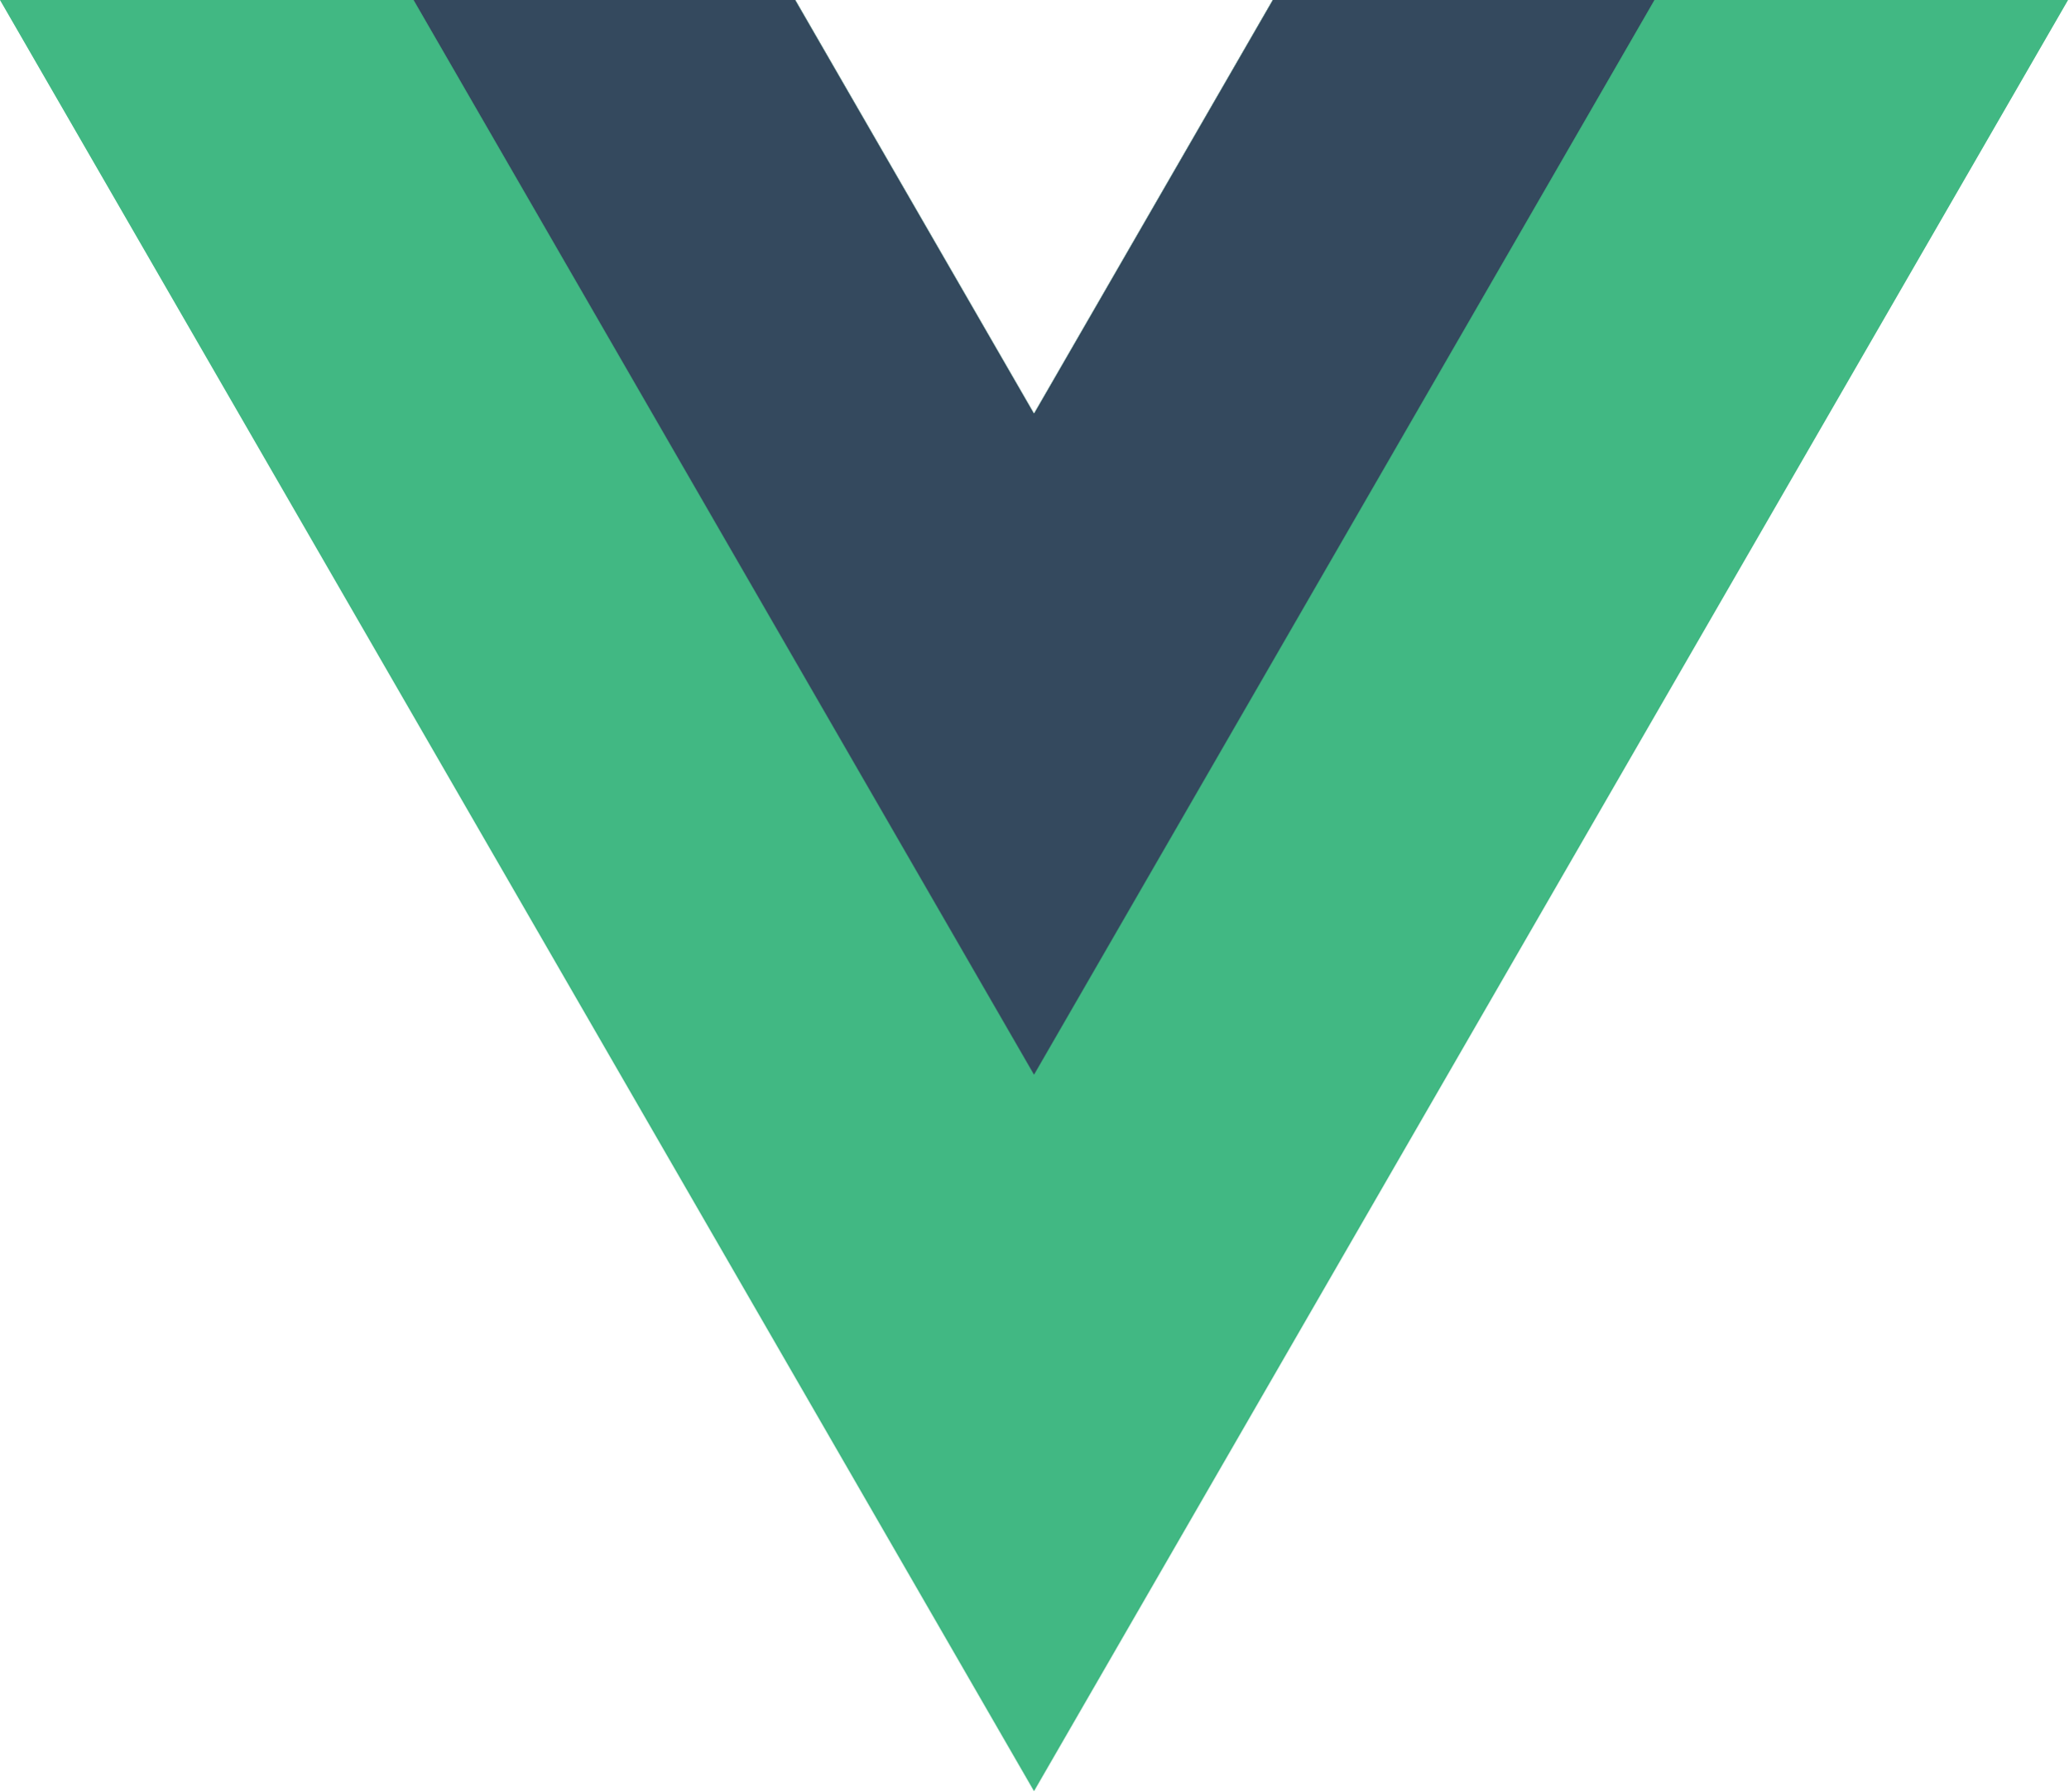
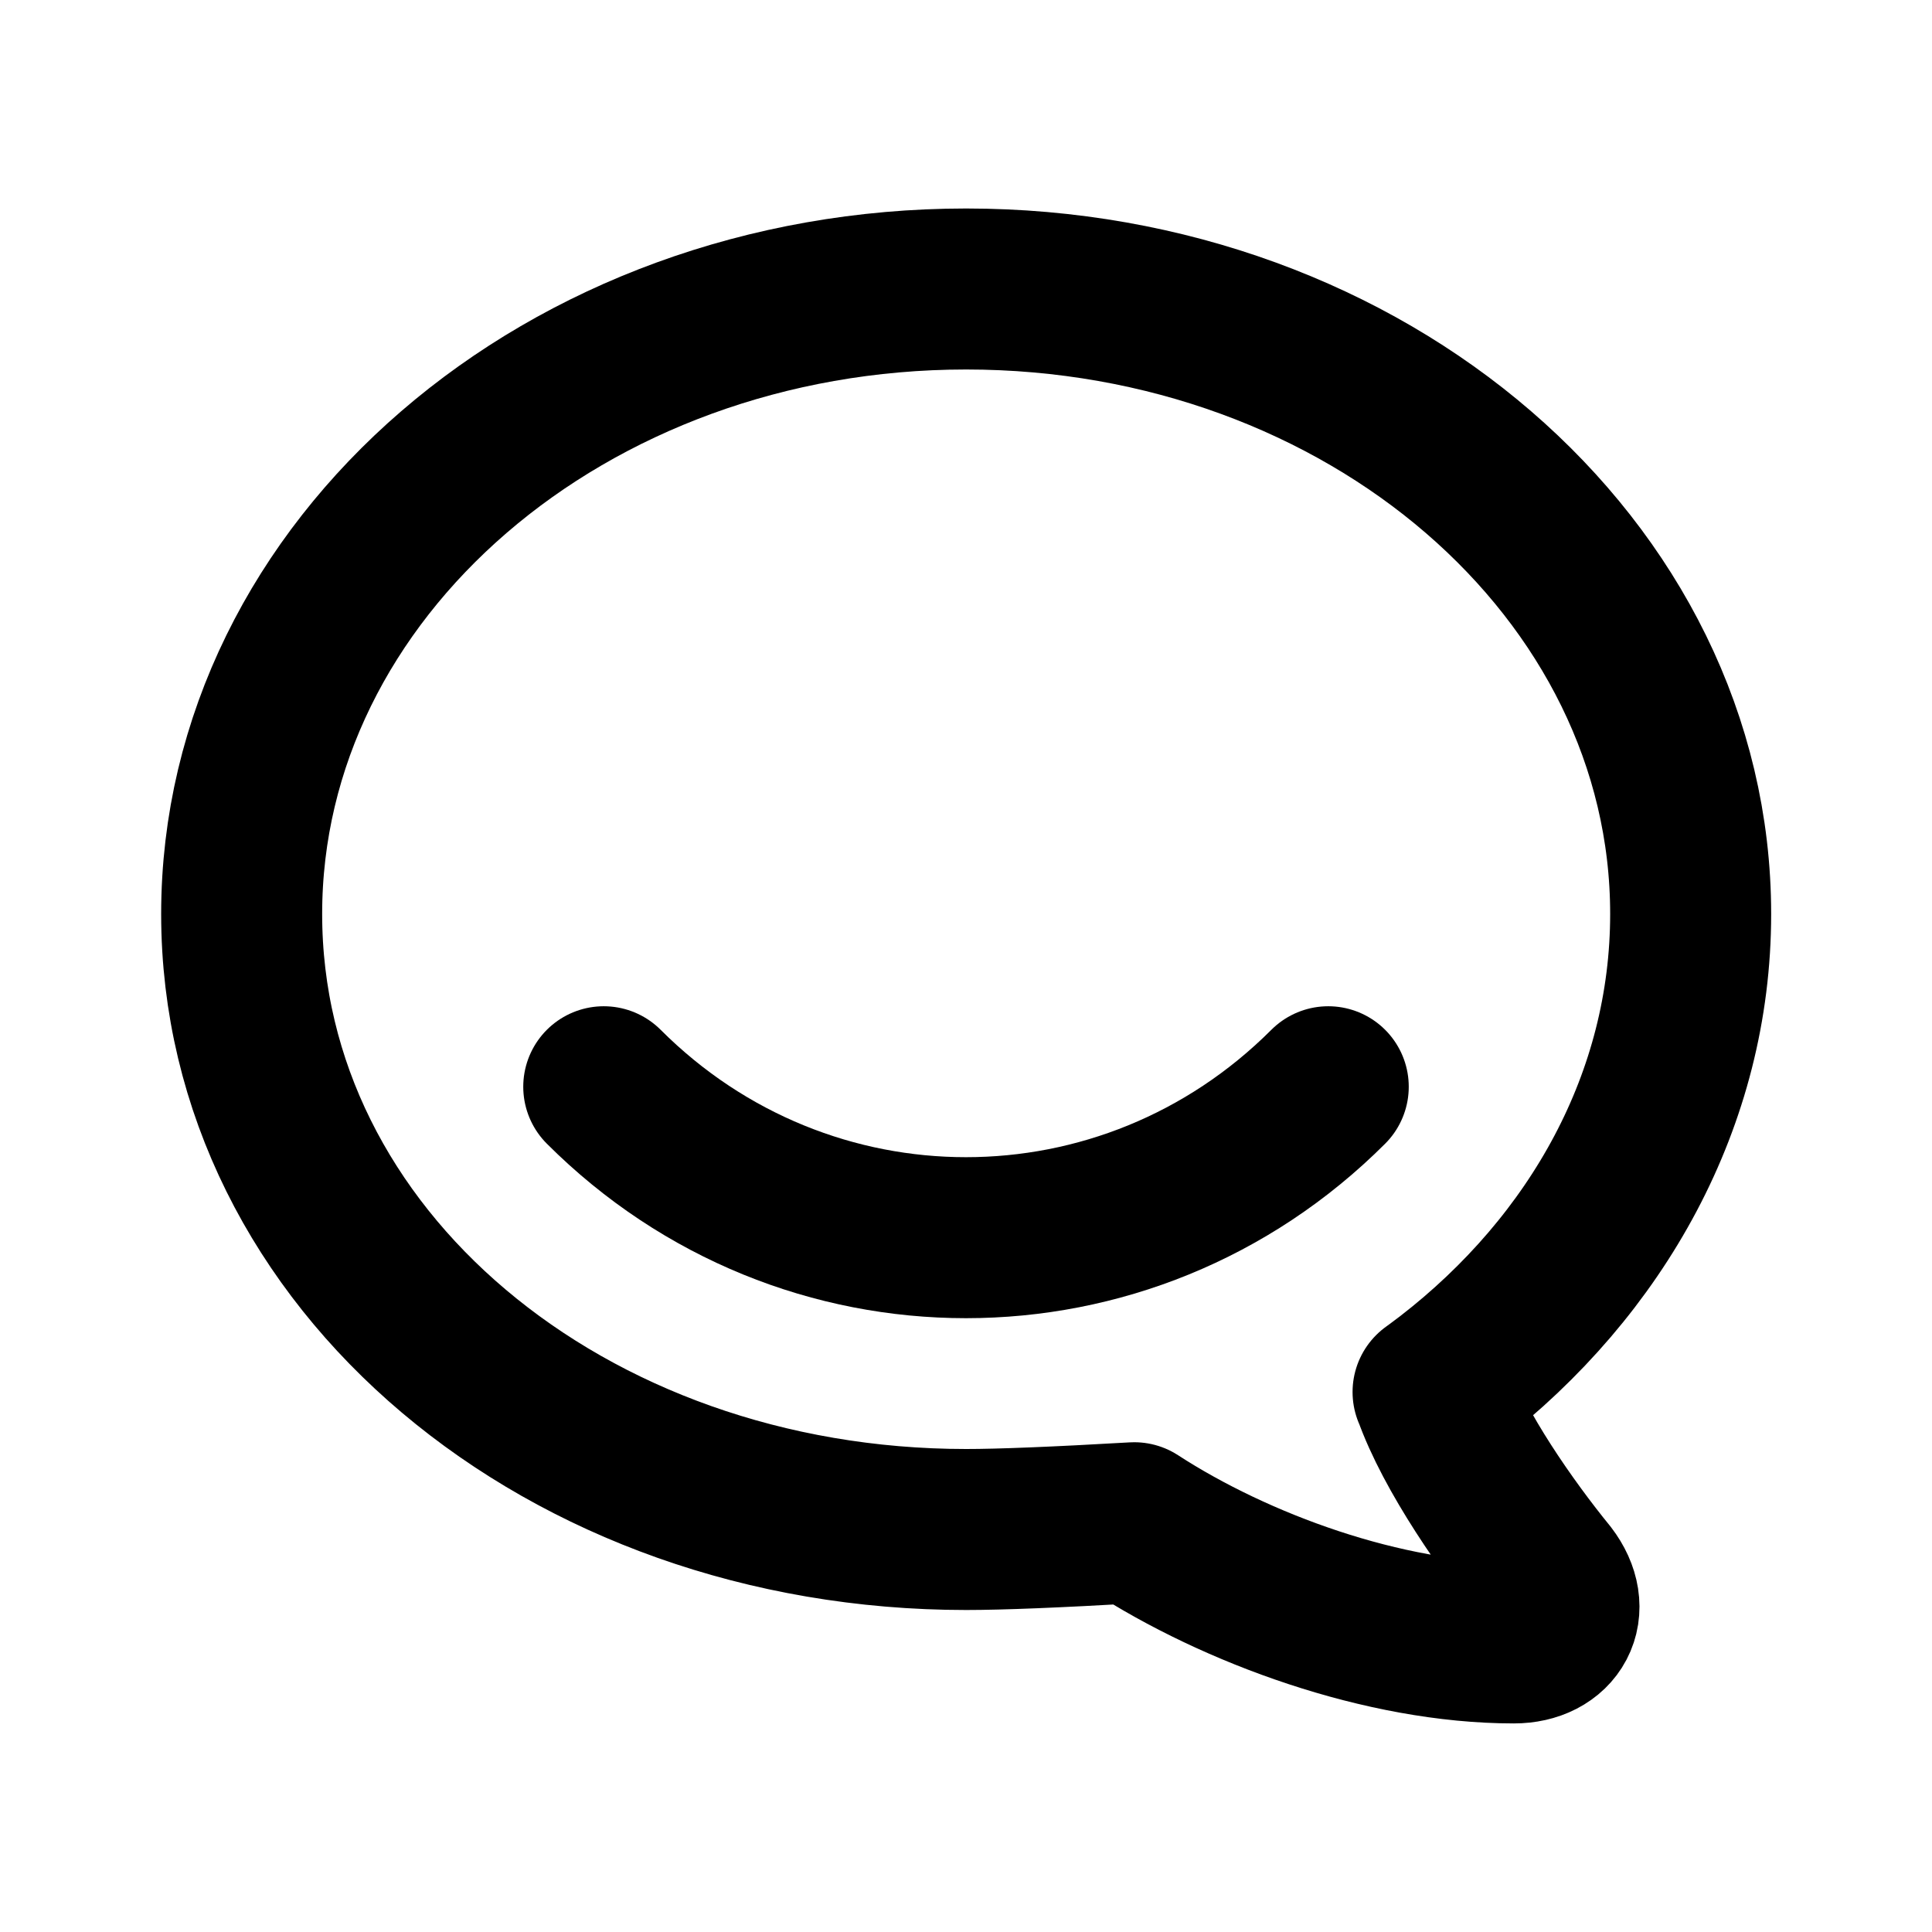
- <svg xmlns="http://www.w3.org/2000/svg" viewBox="0 0 261.76 226.69">
-   <path d="M161.096.001l-30.225 52.351L100.647.001H-.005l130.877 226.688L261.749.001z" fill="#41b883" />
-   <path d="M161.096.001l-30.225 52.351L100.647.001H52.346l78.526 136.01L209.398.001z" fill="#34495e" />
+ <svg xmlns="http://www.w3.org/2000/svg" viewBox="0 0 24 24">
+   <g fill="none" stroke="currentColor" stroke-linecap="round" stroke-linejoin="round" stroke-width="2">
+     <path d="M17.802 17.292s.077-.055.2-.149c1.843-1.425 3-3.49 3-5.789c0-4.286-4.03-7.764-9-7.764s-9 3.478-9 7.764c0 4.288 4.03 7.646 9 7.646q.636 0 2.088-.084c1.262.82 3.104 1.493 4.716 1.493c.499 0 .734-.41.414-.828c-.486-.596-1.156-1.551-1.416-2.29z" />
+     <path d="M7.5 13.5c2.5 2.5 6.5 2.5 9 0" />
+   </g>
</svg>
